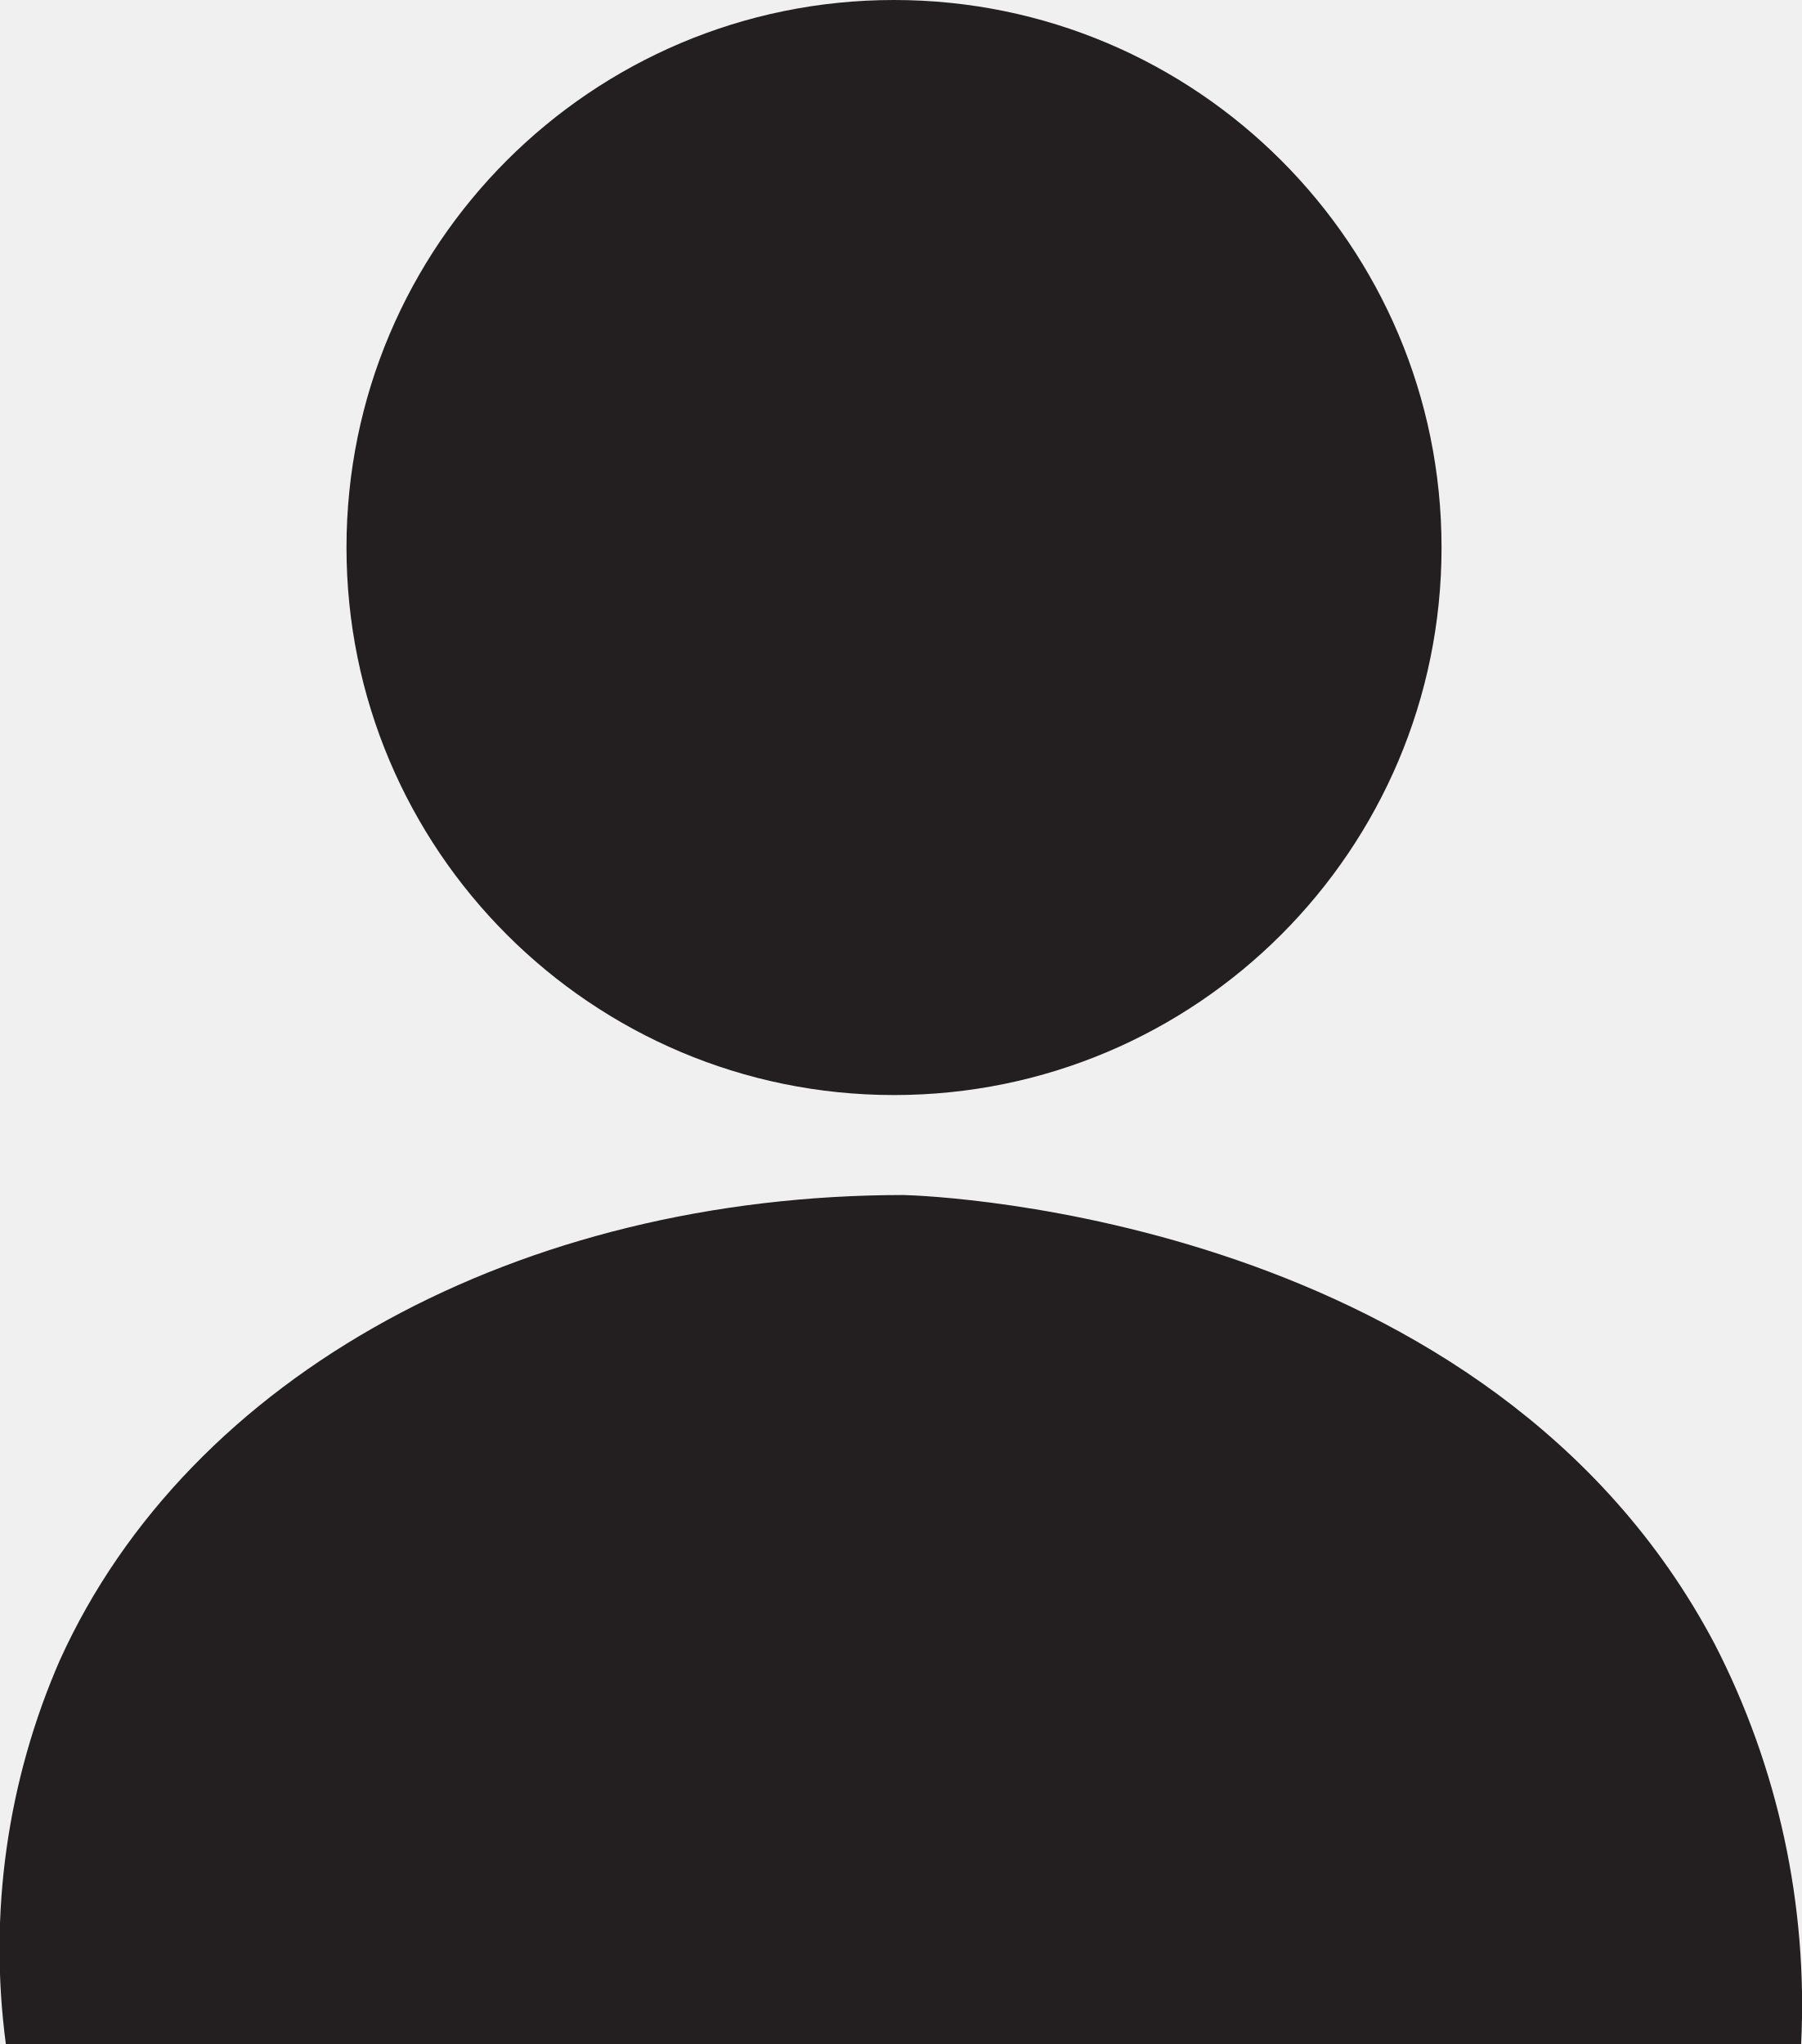
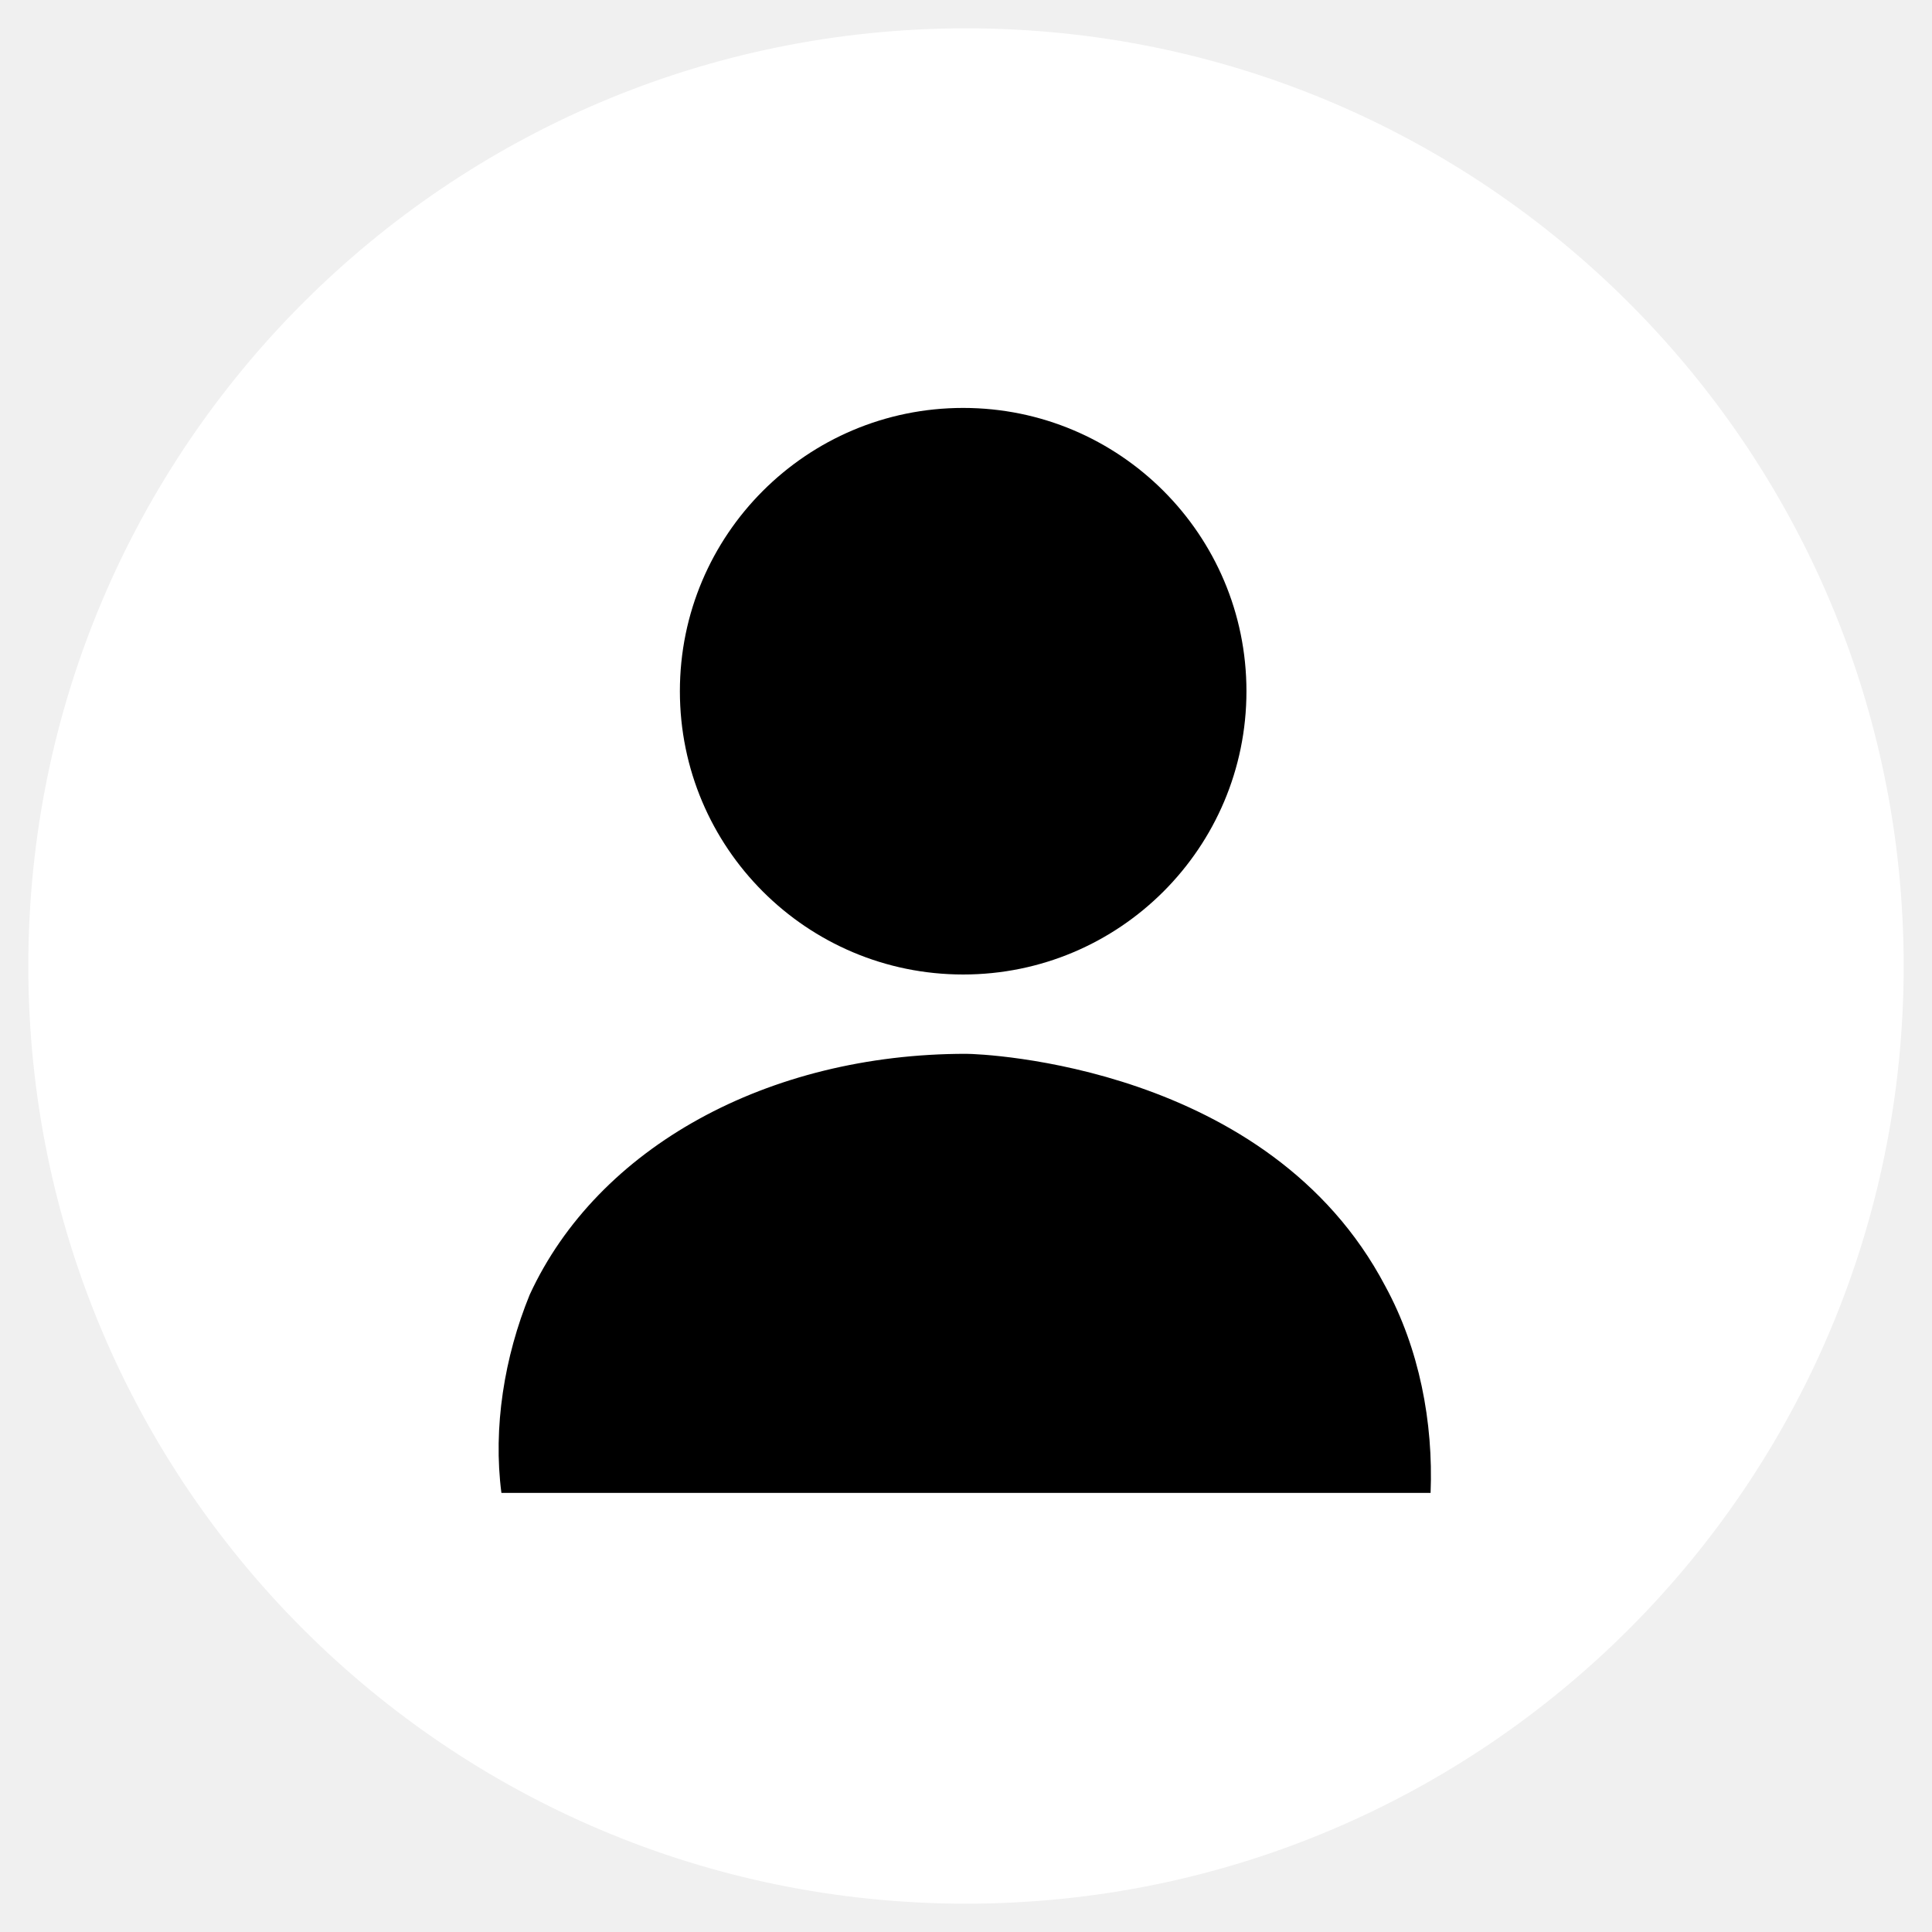
- <svg xmlns="http://www.w3.org/2000/svg" id="Layer_1" data-name="Layer 1" viewBox="0 0 42.538 48.255">
-   <defs>
-     <style>
-       .cls-1 {
-         fill: #231f20;
-       }
-     </style>
-   </defs>
-   <circle class="cls-1" cx="21.106" cy="12.926" r="12.926" />
-   <path class="cls-1" d="M99,301.404h42.383a18.62,18.62,0,0,0-2.043-9.447c-5.312-10.057-18.397-10.577-19.149-10.596-9.038.004-16.855,4.225-19.915,10.979A17.033,17.033,0,0,0,99,301.404Z" transform="translate(-98.86199 -253.1489)" />
+ <svg xmlns="http://www.w3.org/2000/svg" version="1.1" id="Layer_1" x="0px" y="0px" viewBox="0 0 68.2 68.2" style="enable-background:new 0 0 68.2 68.2;" xml:space="preserve">
+   <style type="text/css">
+ 	.st0{fill:#FFFFFF;}
+ </style>
+   <circle class="st0" cx="34.1" cy="34.1" r="33.1" />
+   <circle cx="34" cy="24.4" r="10" />
+   <path d="M17.7,52.7h32.8c0.1-2.5-0.4-5.1-1.6-7.3c-4.1-7.8-14.2-8.2-14.8-8.2c-7,0-13,3.3-15.4,8.5C17.8,47.9,17.4,50.4,17.7,52.7z" />
</svg>
